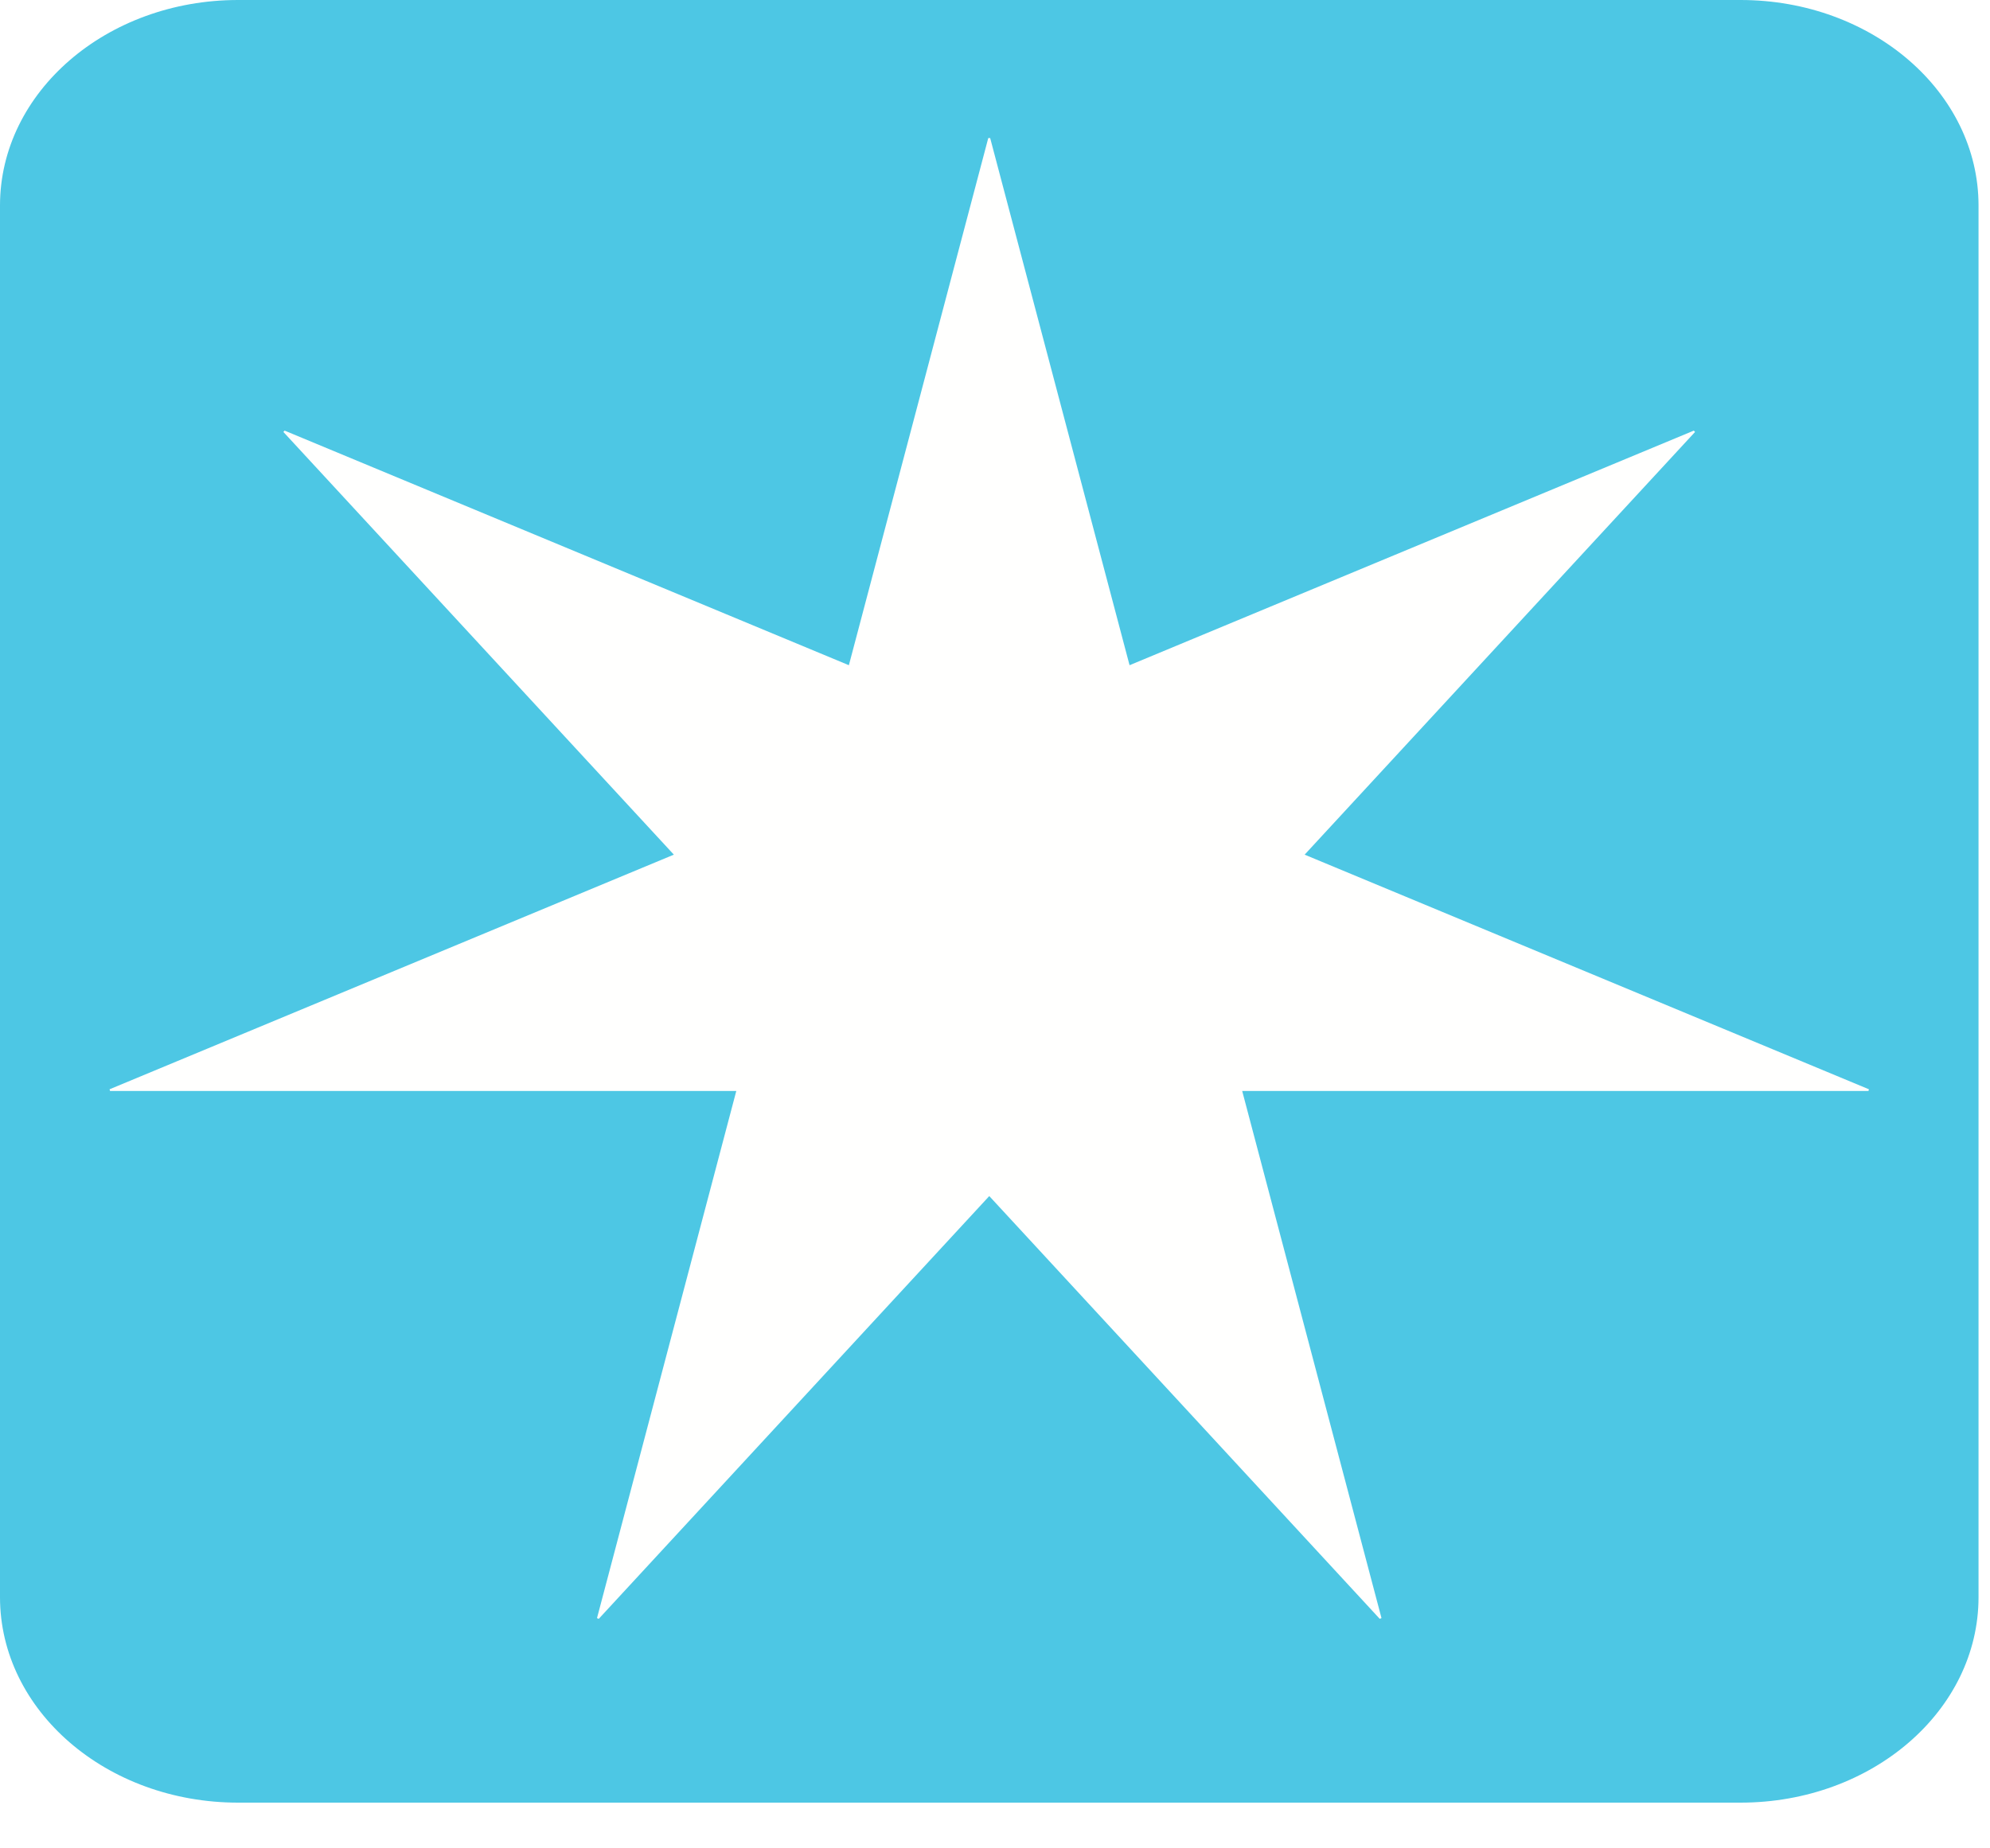
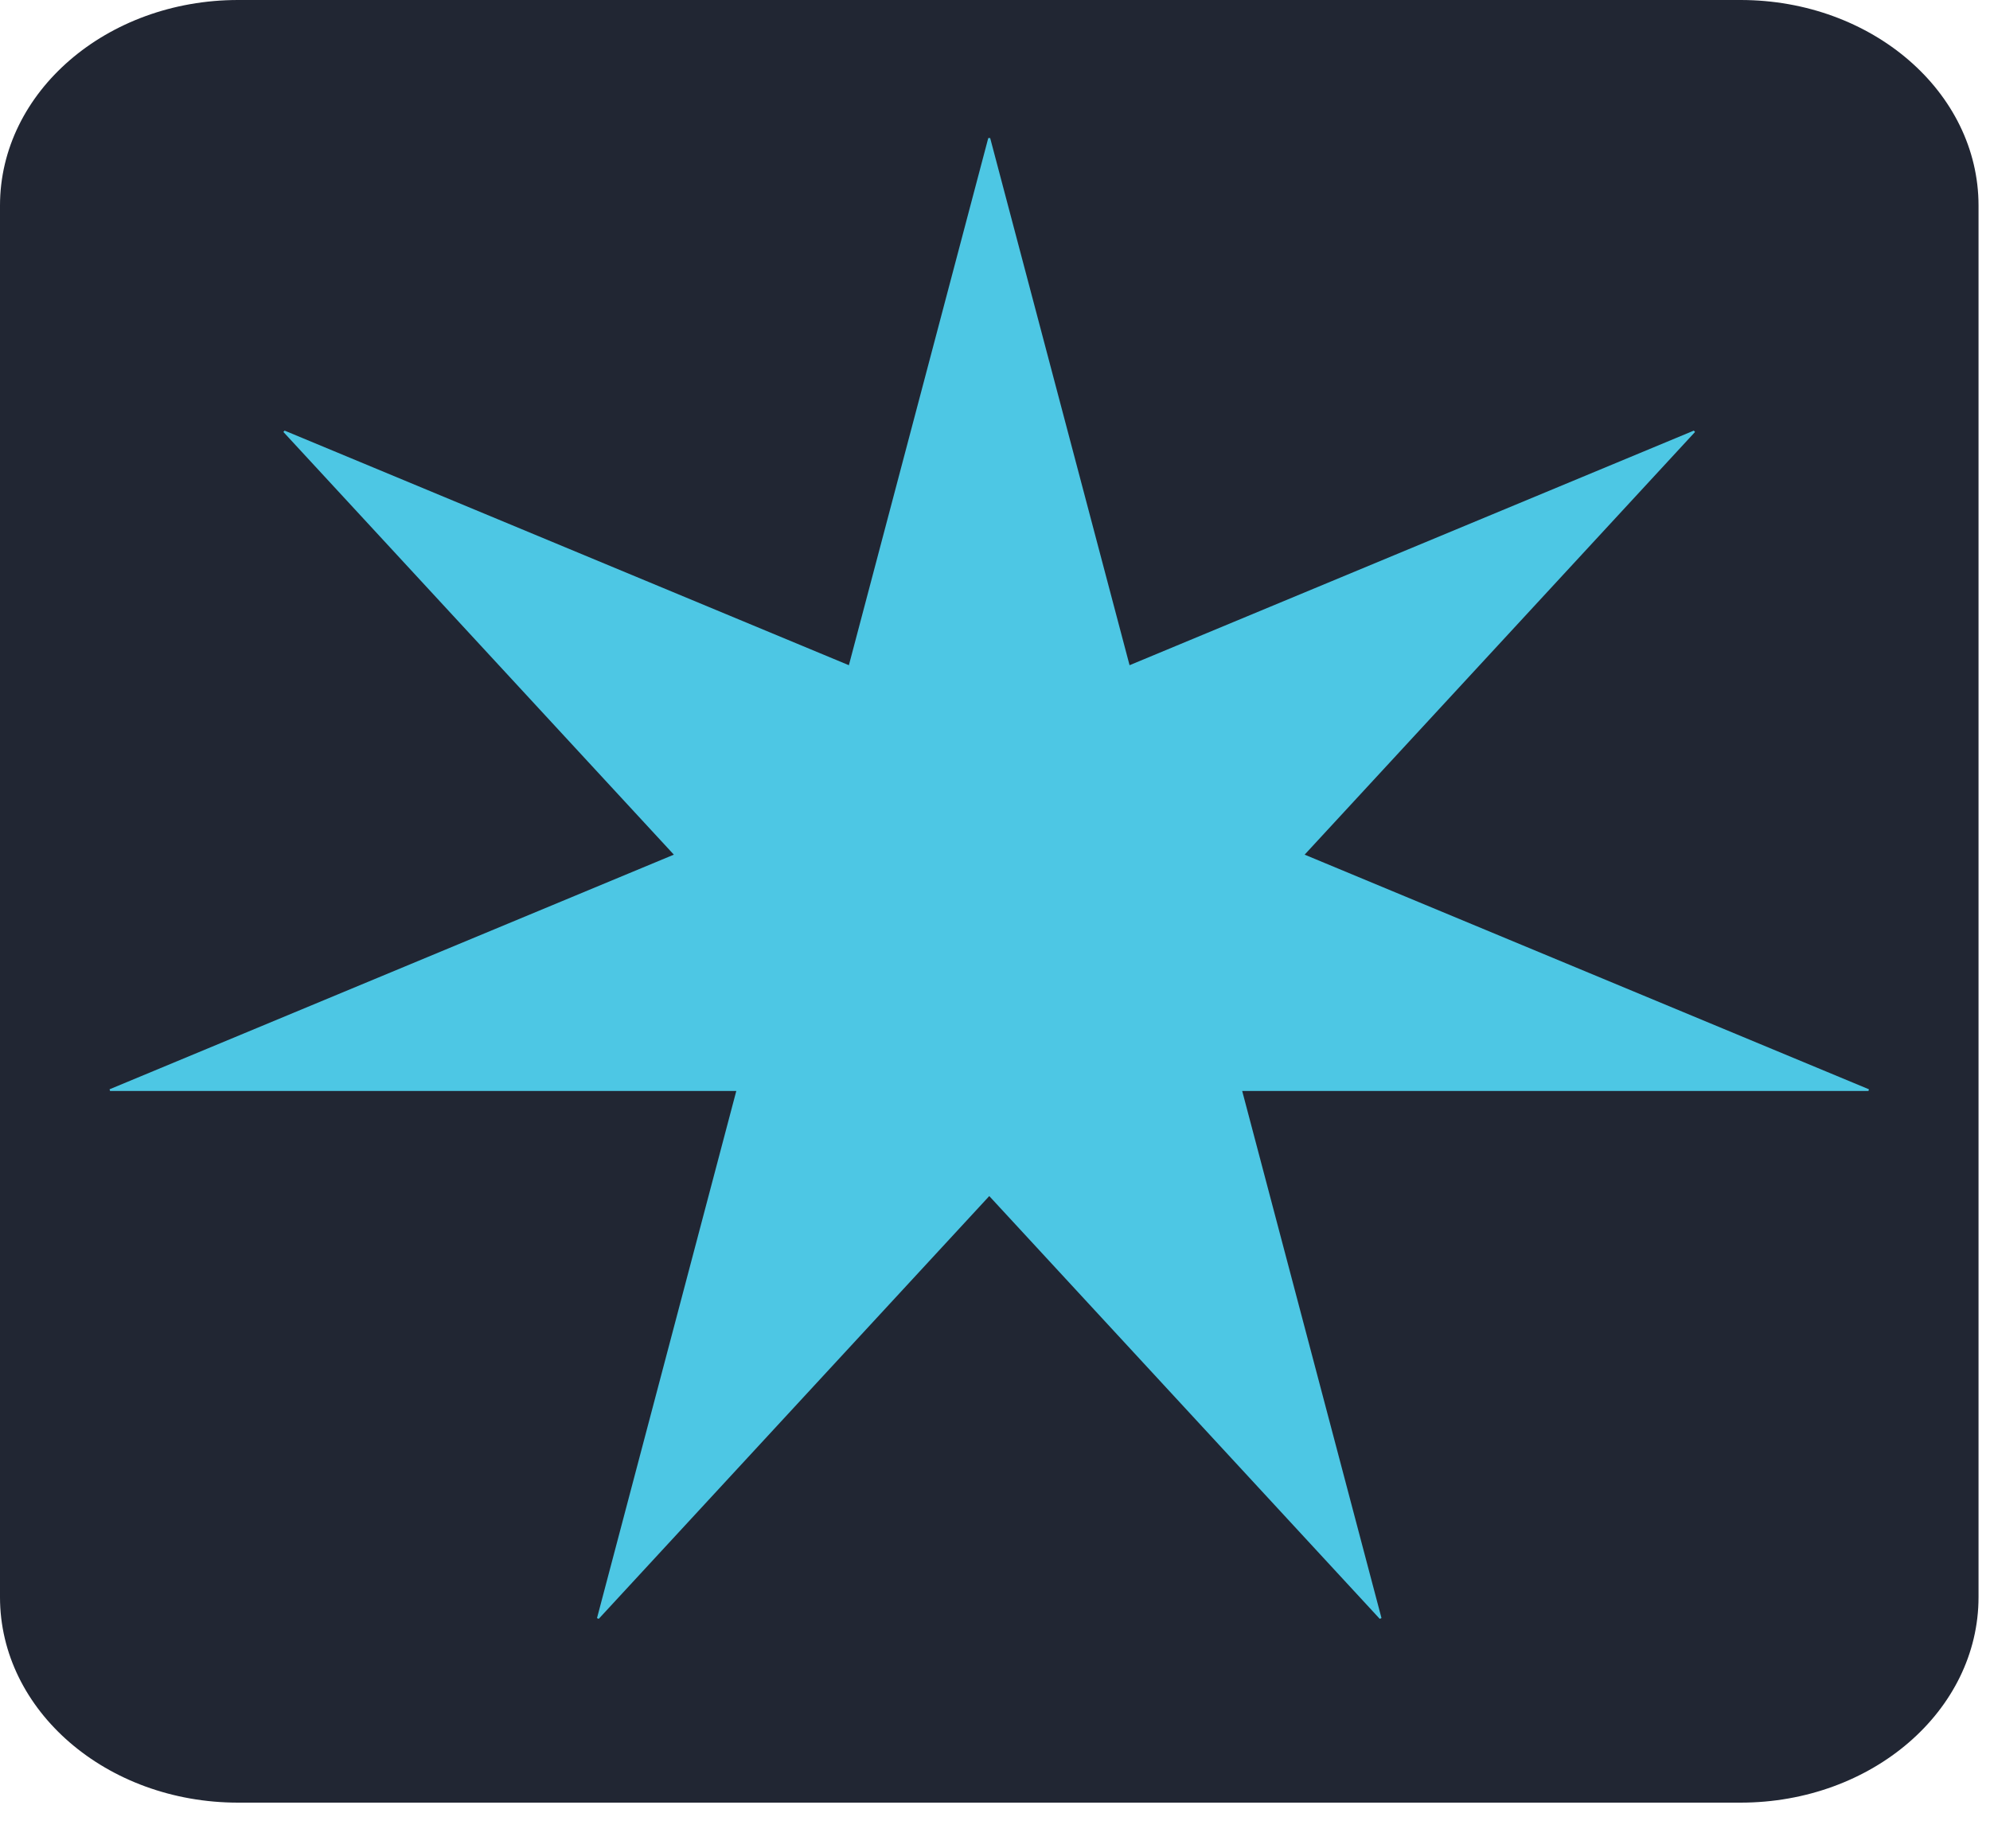
<svg xmlns="http://www.w3.org/2000/svg" width="42" height="39" fill="none" viewBox="0 0 42 39">
-   <path fill="#4DC7E4" fill-rule="evenodd" d="M41.758 33.714c0 2.396-2.248 4.338-5.023 4.338H5.025C2.249 38.052 0 36.11 0 33.714V4.339C0 1.943 2.25 0 5.025 0h31.71c2.775 0 5.023 1.943 5.023 4.339v29.375Z" clip-rule="evenodd" />
-   <path fill="#FFFFFE" fill-rule="evenodd" d="m27.535 18.041 8.24-8.923-.026-.028-11.909 4.952-2.942-11.128h-.04l-2.942 11.128L6.007 9.09l-.026.028 8.241 8.923-11.91 4.953.011.035H15.54L12.6 34.157l.037.015 8.242-8.924 8.241 8.924.037-.016-2.94-11.127h13.218l.01-.035-11.91-4.953Z" clip-rule="evenodd" />
+   <path fill="#212633" fill-rule="evenodd" d="M41.758 33.714c0 2.396-2.248 4.338-5.023 4.338H5.025C2.249 38.052 0 36.11 0 33.714V4.339C0 1.943 2.25 0 5.025 0h31.71c2.775 0 5.023 1.943 5.023 4.339v29.375Z" clip-rule="evenodd" />
+   <path fill="#4DC7E4" fill-rule="evenodd" d="m27.535 18.041 8.24-8.923-.026-.028-11.909 4.952-2.942-11.128h-.04l-2.942 11.128L6.007 9.09l-.026.028 8.241 8.923-11.91 4.953.011.035H15.54L12.6 34.157l.037.015 8.242-8.924 8.241 8.924.037-.016-2.94-11.127h13.218l.01-.035-11.91-4.953Z" clip-rule="evenodd" />
</svg>
